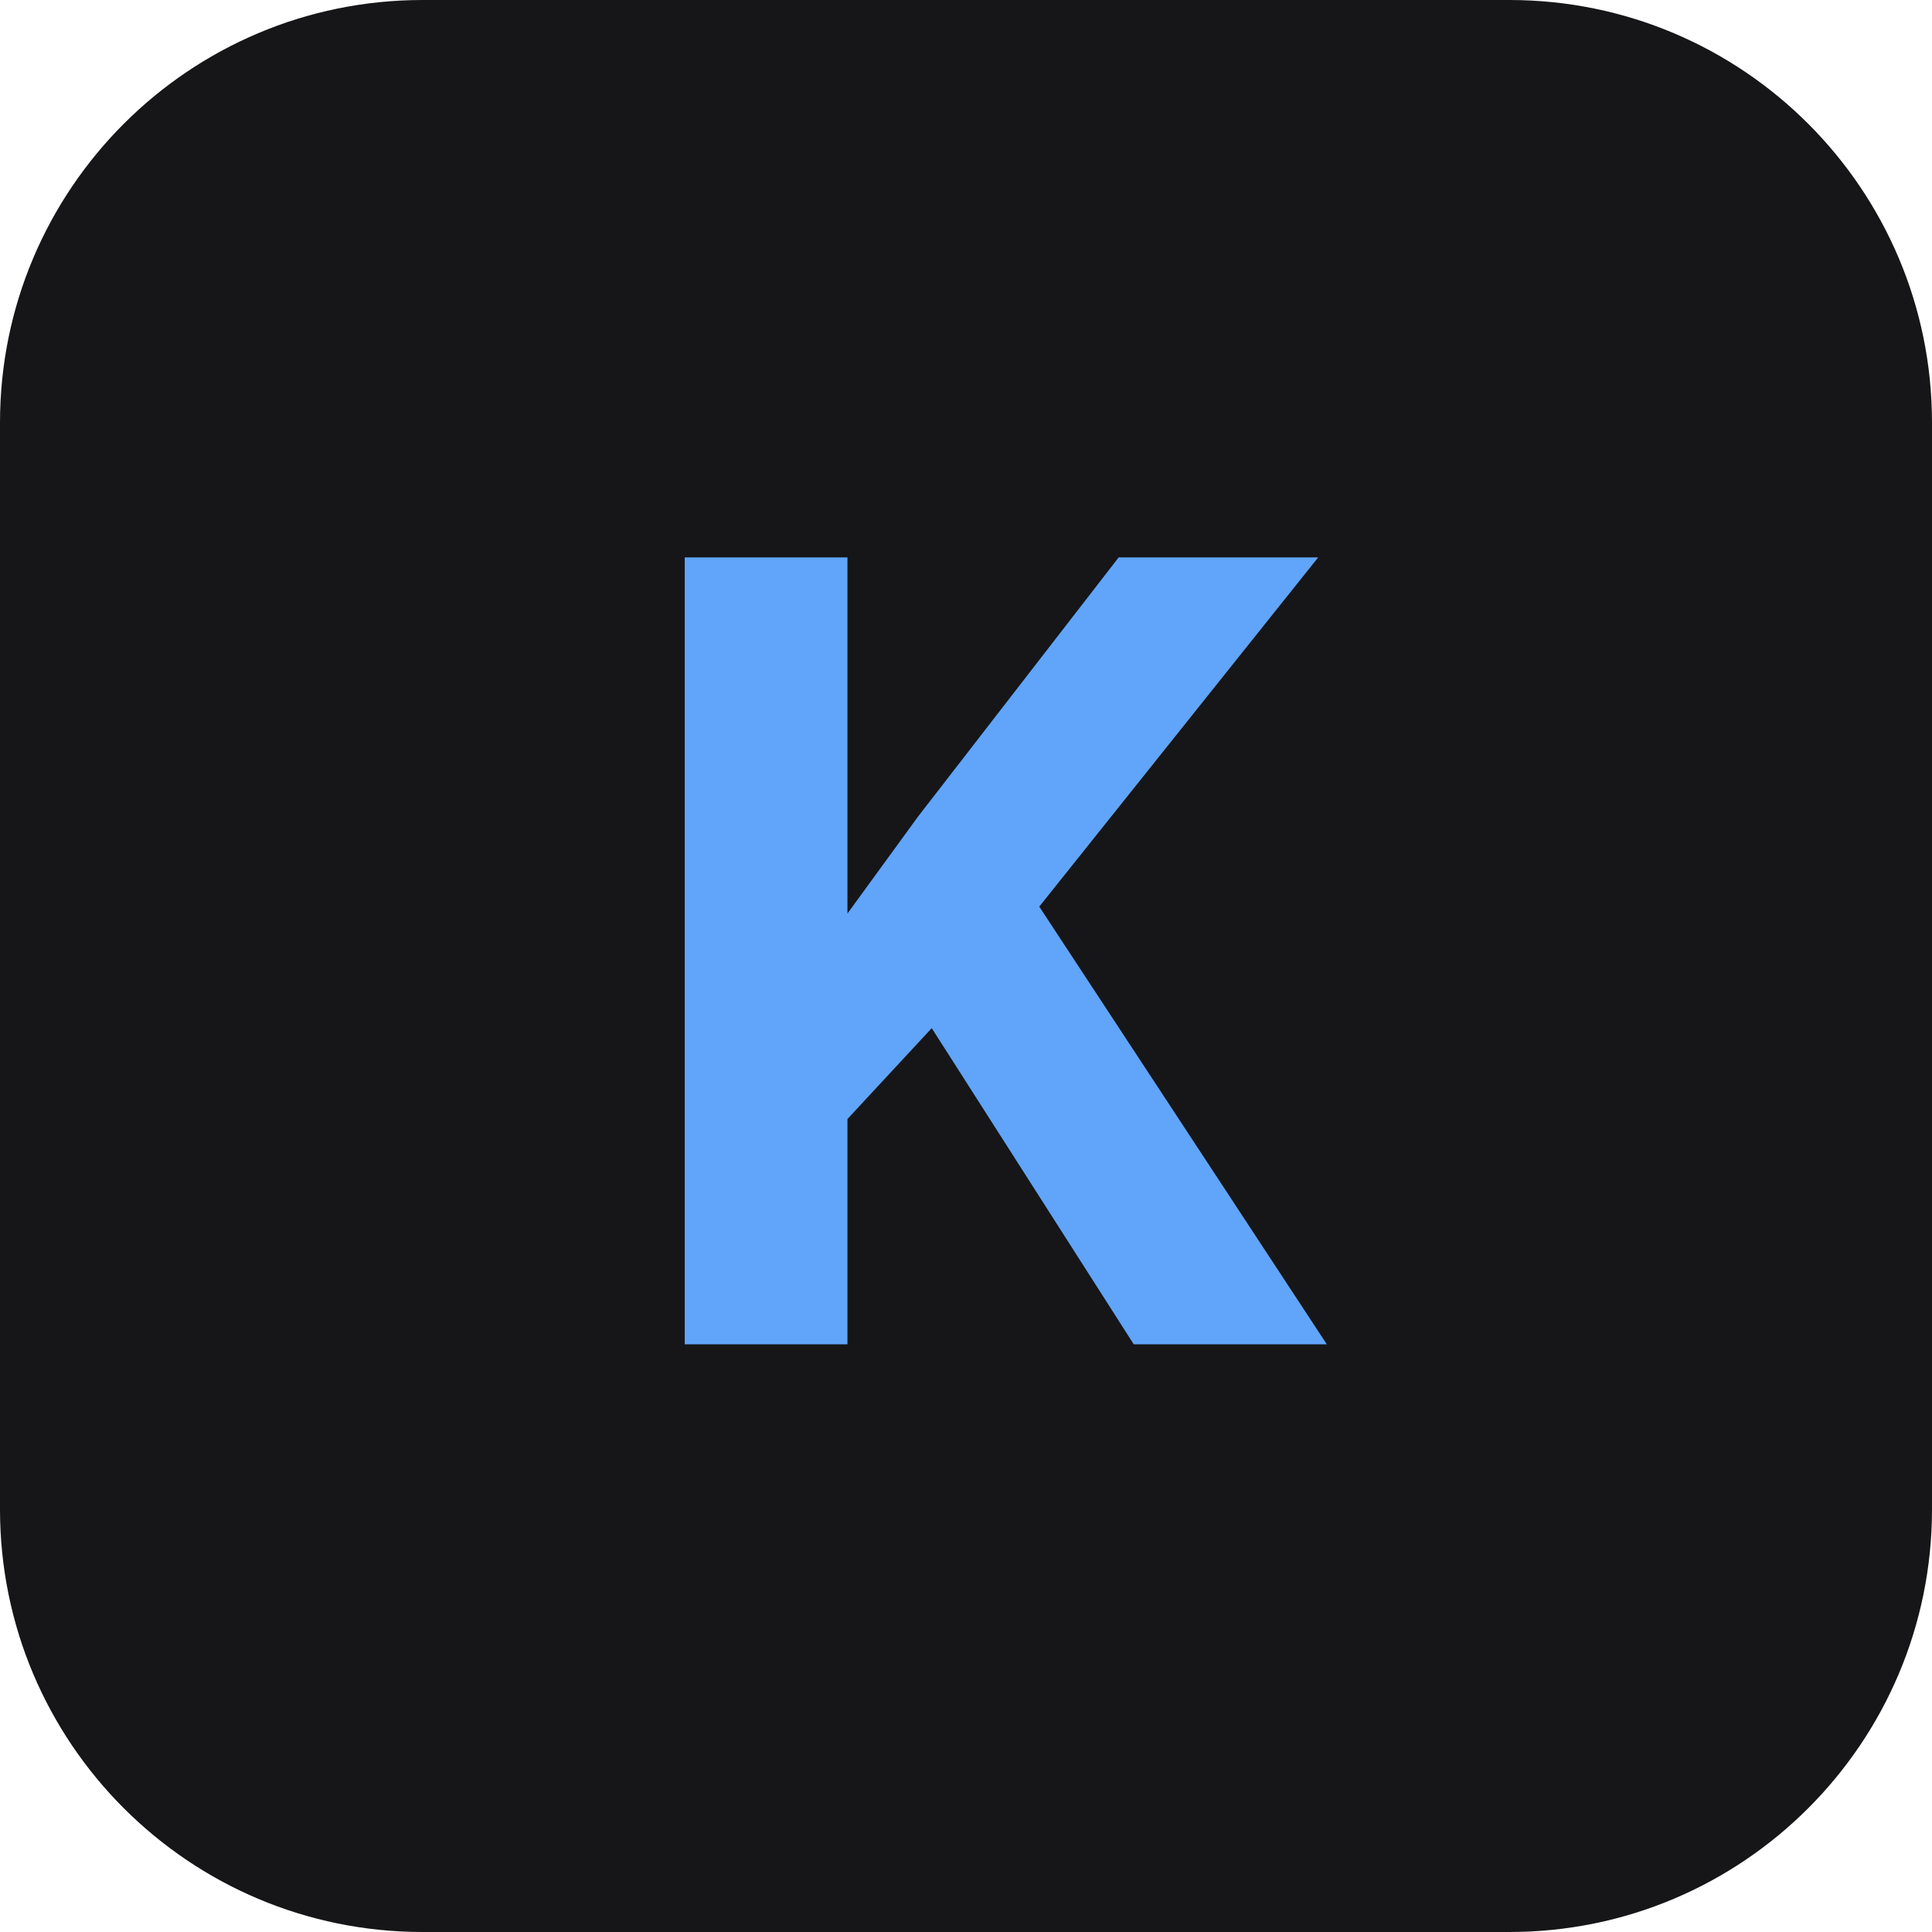
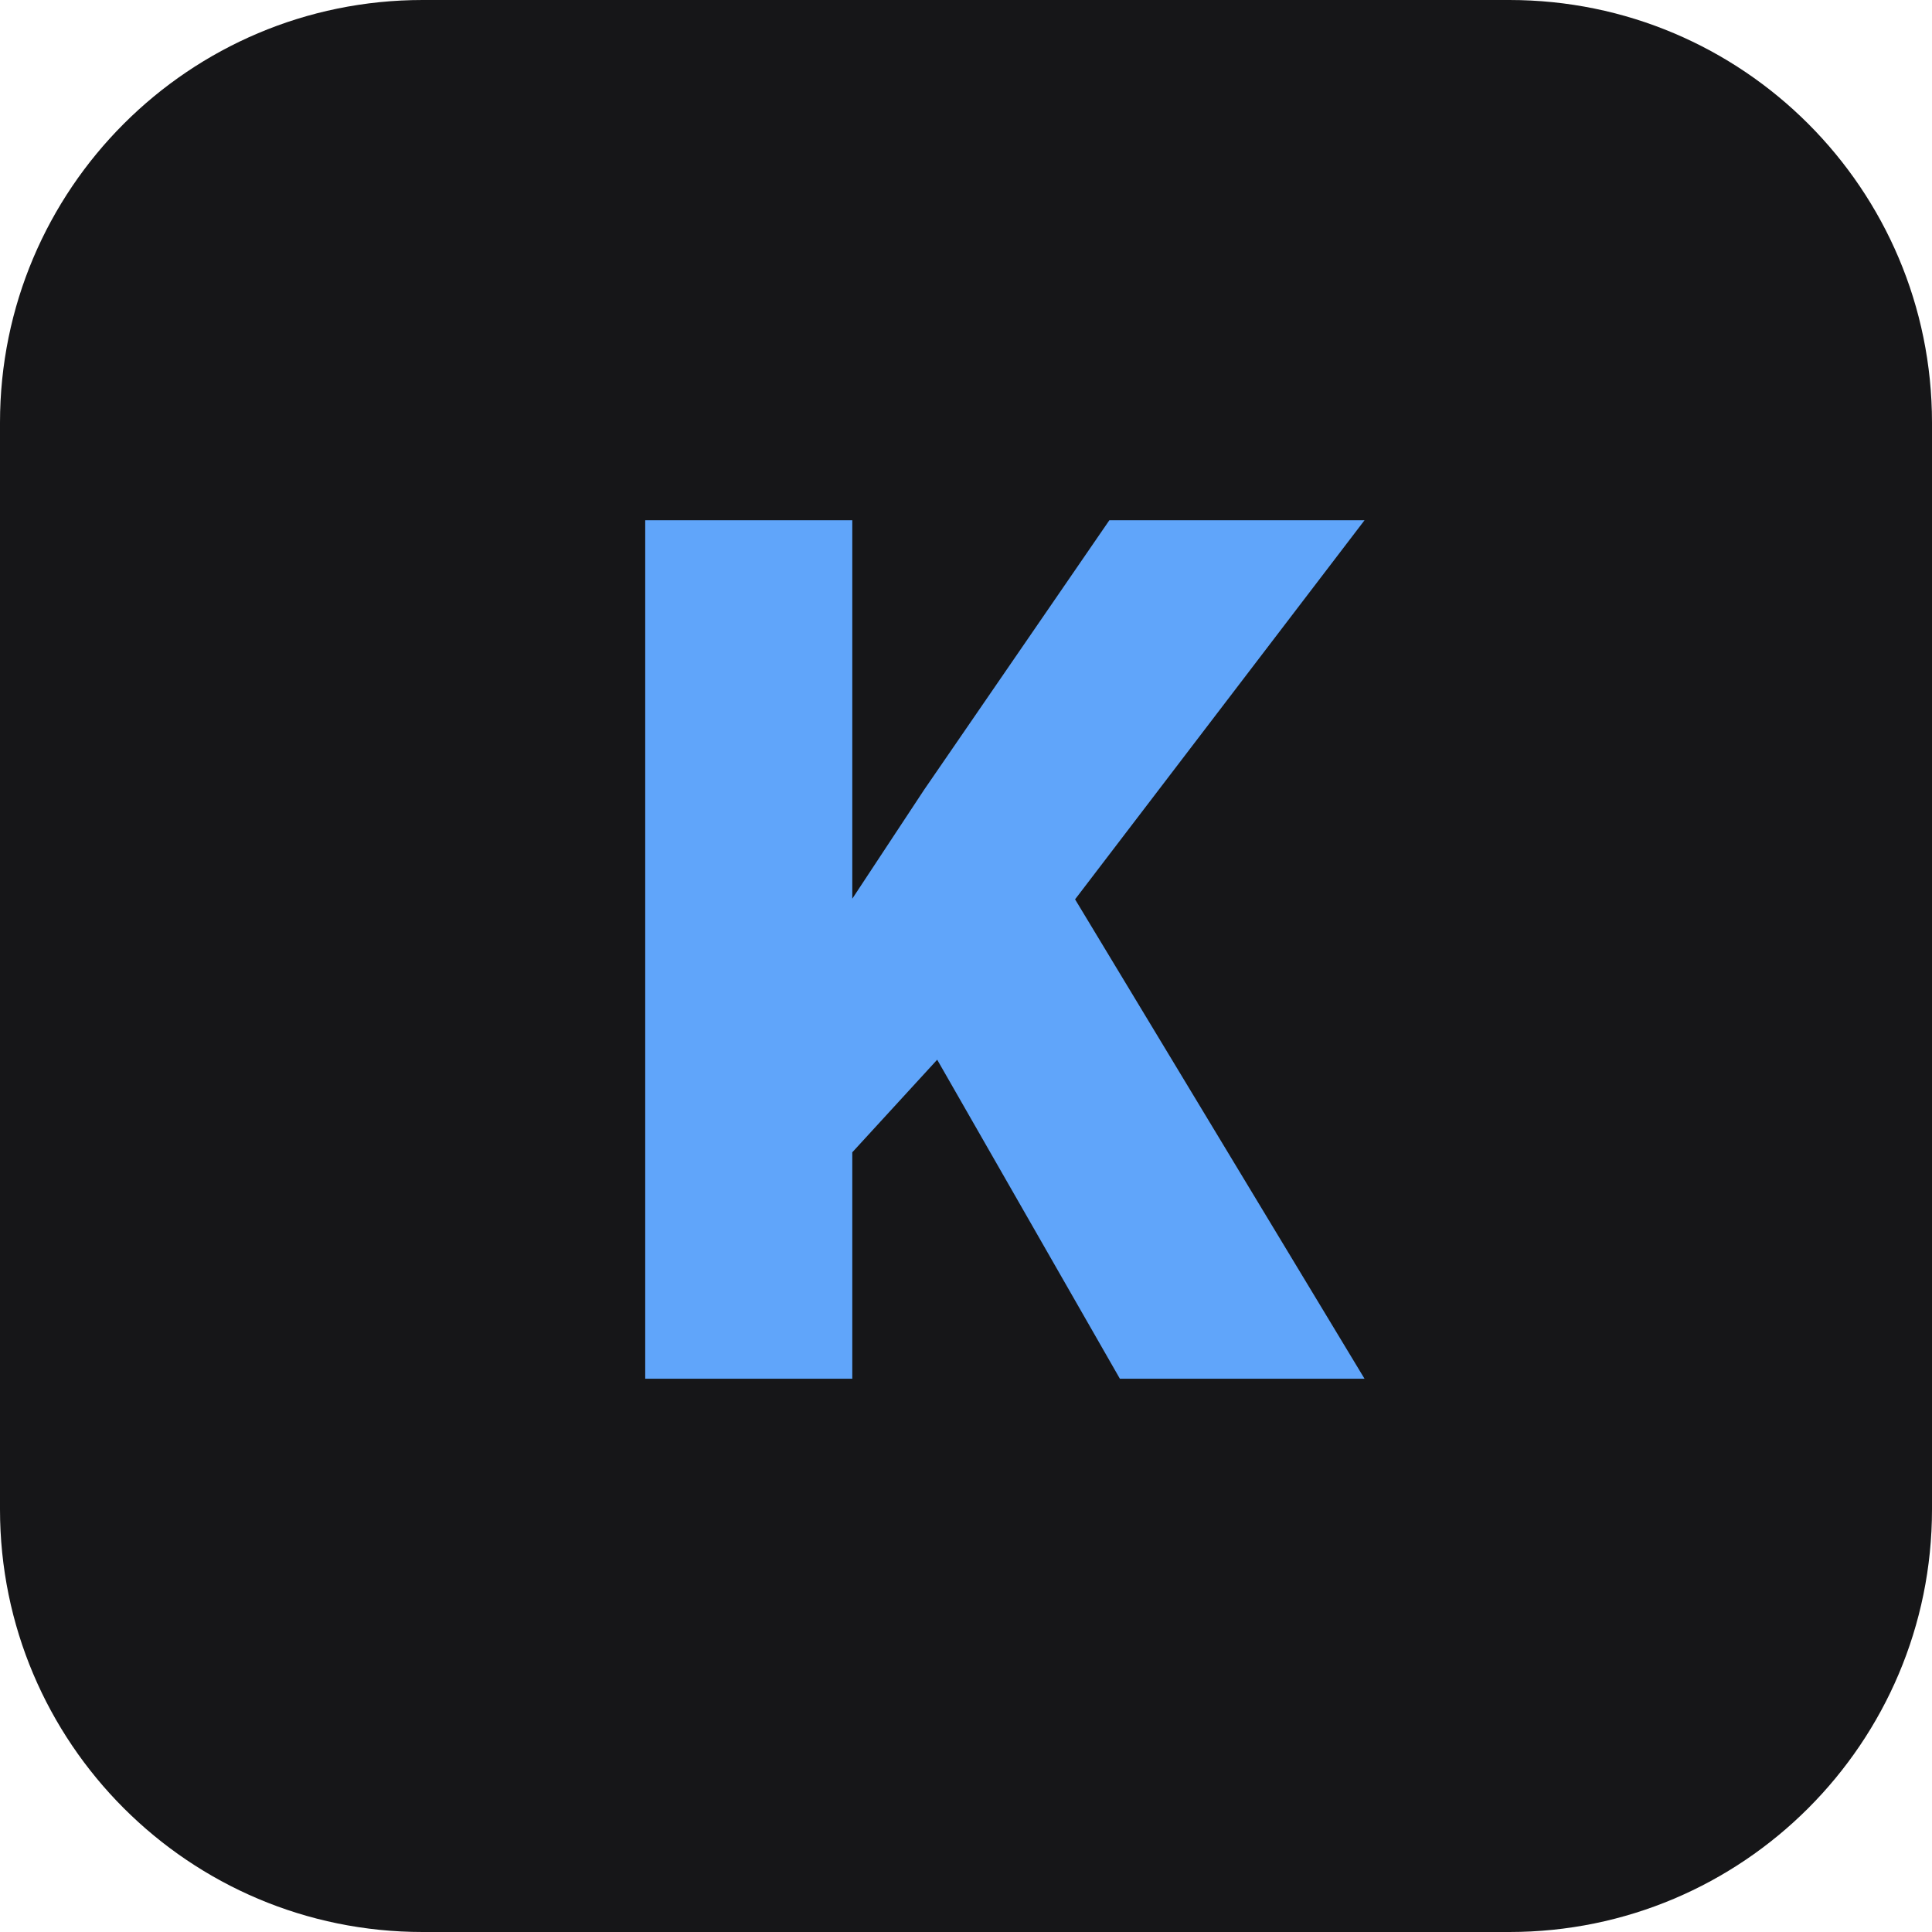
<svg xmlns="http://www.w3.org/2000/svg" width="192" height="192" viewBox="0 0 192 192">
  <rect width="192" height="192" rx="42" fill="#161618" />
-   <text x="50%" y="50%" font-family="-apple-system, BlinkMacSystemFont, 'Segoe UI', Roboto, Helvetica, Arial, sans-serif" font-size="110" font-weight="700" fill="#60a5fa" text-anchor="middle" dominant-baseline="central">K</text>
+   <text x="50%" y="50%" font-family="-apple-system, BlinkMacSystemFont, 'Segoe UI', Roboto, Helvetica, Arial, sans-serif" font-size="120" font-weight="900" letter-spacing="-2" fill="#60a5fa" text-anchor="middle" dominant-baseline="central">K</text>
</svg>
